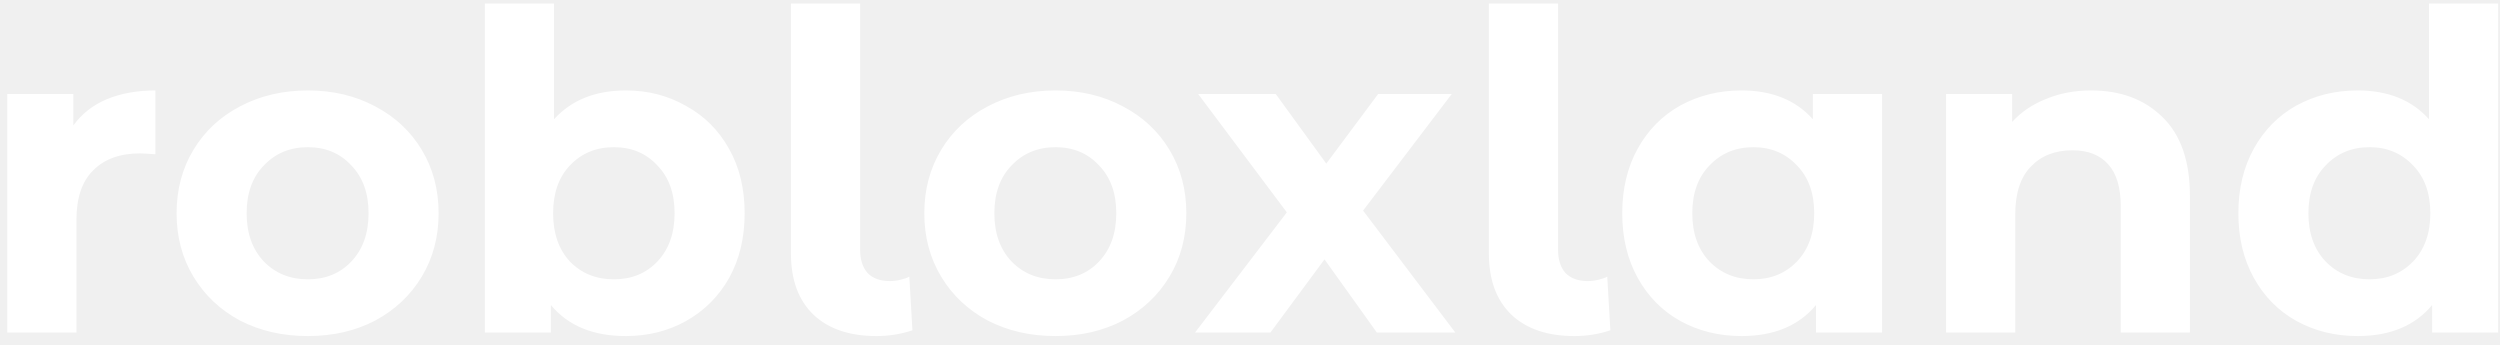
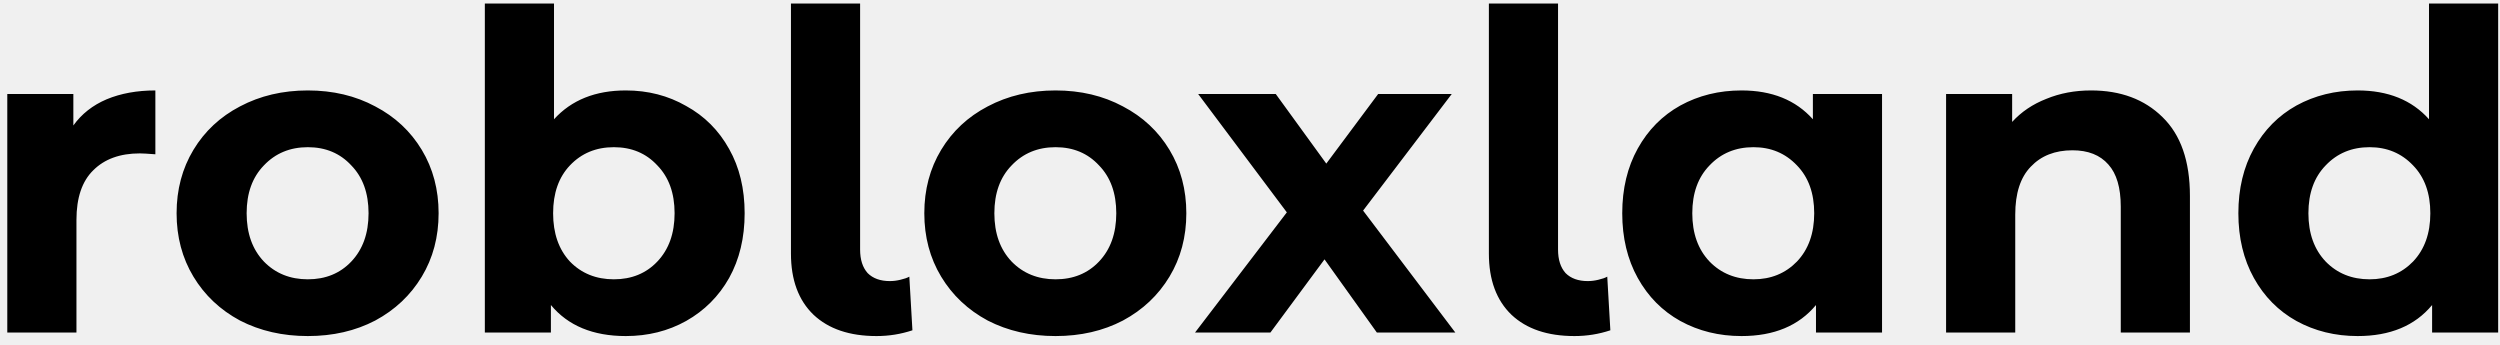
<svg xmlns="http://www.w3.org/2000/svg" width="203" height="28" viewBox="0 0 203 28" fill="none">
-   <path d="M5.956 10.188C6.628 9.252 7.528 8.544 8.656 8.064C9.808 7.584 11.128 7.344 12.616 7.344V12.528C11.992 12.48 11.572 12.456 11.356 12.456C9.748 12.456 8.488 12.912 7.576 13.824C6.664 14.712 6.208 16.056 6.208 17.856V27H0.592V7.632H5.956V10.188ZM24.995 27.288C22.956 27.288 21.119 26.868 19.488 26.028C17.88 25.164 16.619 23.976 15.707 22.464C14.796 20.952 14.339 19.236 14.339 17.316C14.339 15.396 14.796 13.68 15.707 12.168C16.619 10.656 17.88 9.48 19.488 8.64C21.119 7.776 22.956 7.344 24.995 7.344C27.035 7.344 28.86 7.776 30.468 8.64C32.075 9.48 33.336 10.656 34.248 12.168C35.16 13.68 35.615 15.396 35.615 17.316C35.615 19.236 35.16 20.952 34.248 22.464C33.336 23.976 32.075 25.164 30.468 26.028C28.86 26.868 27.035 27.288 24.995 27.288ZM24.995 22.68C26.436 22.68 27.611 22.2 28.523 21.24C29.459 20.256 29.927 18.948 29.927 17.316C29.927 15.684 29.459 14.388 28.523 13.428C27.611 12.444 26.436 11.952 24.995 11.952C23.555 11.952 22.367 12.444 21.431 13.428C20.495 14.388 20.027 15.684 20.027 17.316C20.027 18.948 20.495 20.256 21.431 21.24C22.367 22.2 23.555 22.68 24.995 22.68ZM50.817 7.344C52.617 7.344 54.249 7.764 55.713 8.604C57.201 9.42 58.365 10.584 59.205 12.096C60.045 13.584 60.465 15.324 60.465 17.316C60.465 19.308 60.045 21.06 59.205 22.572C58.365 24.06 57.201 25.224 55.713 26.064C54.249 26.88 52.617 27.288 50.817 27.288C48.153 27.288 46.125 26.448 44.733 24.768V27H39.369V0.288H44.985V9.684C46.401 8.124 48.345 7.344 50.817 7.344ZM49.845 22.68C51.285 22.68 52.461 22.2 53.373 21.24C54.309 20.256 54.777 18.948 54.777 17.316C54.777 15.684 54.309 14.388 53.373 13.428C52.461 12.444 51.285 11.952 49.845 11.952C48.405 11.952 47.217 12.444 46.281 13.428C45.369 14.388 44.913 15.684 44.913 17.316C44.913 18.948 45.369 20.256 46.281 21.24C47.217 22.2 48.405 22.68 49.845 22.68ZM71.173 27.288C68.989 27.288 67.285 26.712 66.061 25.56C64.837 24.384 64.225 22.728 64.225 20.592V0.288H69.841V20.268C69.841 21.084 70.045 21.72 70.453 22.176C70.885 22.608 71.485 22.824 72.253 22.824C72.541 22.824 72.829 22.788 73.117 22.716C73.429 22.644 73.669 22.56 73.837 22.464L74.089 26.82C73.153 27.132 72.181 27.288 71.173 27.288ZM85.71 27.288C83.67 27.288 81.834 26.868 80.202 26.028C78.594 25.164 77.334 23.976 76.422 22.464C75.51 20.952 75.054 19.236 75.054 17.316C75.054 15.396 75.51 13.68 76.422 12.168C77.334 10.656 78.594 9.48 80.202 8.64C81.834 7.776 83.67 7.344 85.71 7.344C87.75 7.344 89.574 7.776 91.182 8.64C92.79 9.48 94.05 10.656 94.962 12.168C95.874 13.68 96.33 15.396 96.33 17.316C96.33 19.236 95.874 20.952 94.962 22.464C94.05 23.976 92.79 25.164 91.182 26.028C89.574 26.868 87.75 27.288 85.71 27.288ZM85.71 22.68C87.15 22.68 88.326 22.2 89.238 21.24C90.174 20.256 90.642 18.948 90.642 17.316C90.642 15.684 90.174 14.388 89.238 13.428C88.326 12.444 87.15 11.952 85.71 11.952C84.27 11.952 83.082 12.444 82.146 13.428C81.21 14.388 80.742 15.684 80.742 17.316C80.742 18.948 81.21 20.256 82.146 21.24C83.082 22.2 84.27 22.68 85.71 22.68ZM111.799 27L107.551 21.06L103.159 27H97.038L104.491 17.244L97.29 7.632H103.591L107.695 13.284L111.907 7.632H117.883L110.683 17.1L118.171 27H111.799ZM127.845 27.288C125.661 27.288 123.957 26.712 122.733 25.56C121.509 24.384 120.897 22.728 120.897 20.592V0.288H126.513V20.268C126.513 21.084 126.717 21.72 127.125 22.176C127.557 22.608 128.157 22.824 128.925 22.824C129.213 22.824 129.501 22.788 129.789 22.716C130.101 22.644 130.341 22.56 130.509 22.464L130.761 26.82C129.825 27.132 128.853 27.288 127.845 27.288ZM152.822 7.632V27H147.458V24.768C146.066 26.448 144.05 27.288 141.41 27.288C139.586 27.288 137.93 26.88 136.442 26.064C134.978 25.248 133.826 24.084 132.986 22.572C132.146 21.06 131.726 19.308 131.726 17.316C131.726 15.324 132.146 13.572 132.986 12.06C133.826 10.548 134.978 9.384 136.442 8.568C137.93 7.752 139.586 7.344 141.41 7.344C143.882 7.344 145.814 8.124 147.206 9.684V7.632H152.822ZM142.382 22.68C143.798 22.68 144.974 22.2 145.91 21.24C146.846 20.256 147.314 18.948 147.314 17.316C147.314 15.684 146.846 14.388 145.91 13.428C144.974 12.444 143.798 11.952 142.382 11.952C140.942 11.952 139.754 12.444 138.818 13.428C137.882 14.388 137.414 15.684 137.414 17.316C137.414 18.948 137.882 20.256 138.818 21.24C139.754 22.2 140.942 22.68 142.382 22.68ZM169.794 7.344C172.194 7.344 174.126 8.064 175.59 9.504C177.078 10.944 177.822 13.08 177.822 15.912V27H172.206V16.776C172.206 15.24 171.87 14.1 171.198 13.356C170.526 12.588 169.554 12.204 168.282 12.204C166.866 12.204 165.738 12.648 164.898 13.536C164.058 14.4 163.638 15.696 163.638 17.424V27H158.022V7.632H163.386V9.9C164.13 9.084 165.054 8.46 166.158 8.028C167.262 7.572 168.474 7.344 169.794 7.344ZM202.851 0.288V27H197.487V24.768C196.095 26.448 194.079 27.288 191.439 27.288C189.615 27.288 187.959 26.88 186.471 26.064C185.007 25.248 183.855 24.084 183.015 22.572C182.175 21.06 181.755 19.308 181.755 17.316C181.755 15.324 182.175 13.572 183.015 12.06C183.855 10.548 185.007 9.384 186.471 8.568C187.959 7.752 189.615 7.344 191.439 7.344C193.911 7.344 195.843 8.124 197.235 9.684V0.288H202.851ZM192.411 22.68C193.827 22.68 195.003 22.2 195.939 21.24C196.875 20.256 197.343 18.948 197.343 17.316C197.343 15.684 196.875 14.388 195.939 13.428C195.003 12.444 193.827 11.952 192.411 11.952C190.971 11.952 189.783 12.444 188.847 13.428C187.911 14.388 187.443 15.684 187.443 17.316C187.443 18.948 187.911 20.256 188.847 21.24C189.783 22.2 190.971 22.68 192.411 22.68Z" fill="white" />
+   <path d="M5.956 10.188C6.628 9.252 7.528 8.544 8.656 8.064C9.808 7.584 11.128 7.344 12.616 7.344V12.528C11.992 12.48 11.572 12.456 11.356 12.456C9.748 12.456 8.488 12.912 7.576 13.824C6.664 14.712 6.208 16.056 6.208 17.856V27H0.592V7.632H5.956V10.188ZM24.995 27.288C22.956 27.288 21.119 26.868 19.488 26.028C17.88 25.164 16.619 23.976 15.707 22.464C14.796 20.952 14.339 19.236 14.339 17.316C14.339 15.396 14.796 13.68 15.707 12.168C16.619 10.656 17.88 9.48 19.488 8.64C21.119 7.776 22.956 7.344 24.995 7.344C27.035 7.344 28.86 7.776 30.468 8.64C32.075 9.48 33.336 10.656 34.248 12.168C35.16 13.68 35.615 15.396 35.615 17.316C35.615 19.236 35.16 20.952 34.248 22.464C33.336 23.976 32.075 25.164 30.468 26.028C28.86 26.868 27.035 27.288 24.995 27.288ZM24.995 22.68C26.436 22.68 27.611 22.2 28.523 21.24C29.459 20.256 29.927 18.948 29.927 17.316C29.927 15.684 29.459 14.388 28.523 13.428C27.611 12.444 26.436 11.952 24.995 11.952C23.555 11.952 22.367 12.444 21.431 13.428C20.495 14.388 20.027 15.684 20.027 17.316C20.027 18.948 20.495 20.256 21.431 21.24C22.367 22.2 23.555 22.68 24.995 22.68ZM50.817 7.344C52.617 7.344 54.249 7.764 55.713 8.604C57.201 9.42 58.365 10.584 59.205 12.096C60.045 13.584 60.465 15.324 60.465 17.316C60.465 19.308 60.045 21.06 59.205 22.572C58.365 24.06 57.201 25.224 55.713 26.064C54.249 26.88 52.617 27.288 50.817 27.288C48.153 27.288 46.125 26.448 44.733 24.768V27H39.369V0.288H44.985V9.684C46.401 8.124 48.345 7.344 50.817 7.344ZM49.845 22.68C51.285 22.68 52.461 22.2 53.373 21.24C54.309 20.256 54.777 18.948 54.777 17.316C54.777 15.684 54.309 14.388 53.373 13.428C52.461 12.444 51.285 11.952 49.845 11.952C48.405 11.952 47.217 12.444 46.281 13.428C45.369 14.388 44.913 15.684 44.913 17.316C44.913 18.948 45.369 20.256 46.281 21.24C47.217 22.2 48.405 22.68 49.845 22.68ZM71.173 27.288C68.989 27.288 67.285 26.712 66.061 25.56C64.837 24.384 64.225 22.728 64.225 20.592V0.288H69.841V20.268C69.841 21.084 70.045 21.72 70.453 22.176C70.885 22.608 71.485 22.824 72.253 22.824C72.541 22.824 72.829 22.788 73.117 22.716C73.429 22.644 73.669 22.56 73.837 22.464L74.089 26.82C73.153 27.132 72.181 27.288 71.173 27.288ZM85.71 27.288C83.67 27.288 81.834 26.868 80.202 26.028C78.594 25.164 77.334 23.976 76.422 22.464C75.51 20.952 75.054 19.236 75.054 17.316C75.054 15.396 75.51 13.68 76.422 12.168C77.334 10.656 78.594 9.48 80.202 8.64C81.834 7.776 83.67 7.344 85.71 7.344C87.75 7.344 89.574 7.776 91.182 8.64C92.79 9.48 94.05 10.656 94.962 12.168C95.874 13.68 96.33 15.396 96.33 17.316C96.33 19.236 95.874 20.952 94.962 22.464C94.05 23.976 92.79 25.164 91.182 26.028C89.574 26.868 87.75 27.288 85.71 27.288ZM85.71 22.68C87.15 22.68 88.326 22.2 89.238 21.24C90.174 20.256 90.642 18.948 90.642 17.316C90.642 15.684 90.174 14.388 89.238 13.428C88.326 12.444 87.15 11.952 85.71 11.952C84.27 11.952 83.082 12.444 82.146 13.428C81.21 14.388 80.742 15.684 80.742 17.316C80.742 18.948 81.21 20.256 82.146 21.24C83.082 22.2 84.27 22.68 85.71 22.68ZM111.799 27L107.551 21.06L103.159 27H97.038L104.491 17.244L97.29 7.632H103.591L107.695 13.284L111.907 7.632H117.883L110.683 17.1L118.171 27H111.799ZM127.845 27.288C125.661 27.288 123.957 26.712 122.733 25.56C121.509 24.384 120.897 22.728 120.897 20.592V0.288H126.513V20.268C126.513 21.084 126.717 21.72 127.125 22.176C127.557 22.608 128.157 22.824 128.925 22.824C129.213 22.824 129.501 22.788 129.789 22.716C130.101 22.644 130.341 22.56 130.509 22.464L130.761 26.82C129.825 27.132 128.853 27.288 127.845 27.288ZM152.822 7.632V27H147.458V24.768C146.066 26.448 144.05 27.288 141.41 27.288C139.586 27.288 137.93 26.88 136.442 26.064C134.978 25.248 133.826 24.084 132.986 22.572C132.146 21.06 131.726 19.308 131.726 17.316C131.726 15.324 132.146 13.572 132.986 12.06C133.826 10.548 134.978 9.384 136.442 8.568C137.93 7.752 139.586 7.344 141.41 7.344C143.882 7.344 145.814 8.124 147.206 9.684V7.632H152.822ZM142.382 22.68C143.798 22.68 144.974 22.2 145.91 21.24C146.846 20.256 147.314 18.948 147.314 17.316C147.314 15.684 146.846 14.388 145.91 13.428C144.974 12.444 143.798 11.952 142.382 11.952C140.942 11.952 139.754 12.444 138.818 13.428C137.882 14.388 137.414 15.684 137.414 17.316C137.414 18.948 137.882 20.256 138.818 21.24C139.754 22.2 140.942 22.68 142.382 22.68ZM169.794 7.344C172.194 7.344 174.126 8.064 175.59 9.504C177.078 10.944 177.822 13.08 177.822 15.912V27H172.206V16.776C172.206 15.24 171.87 14.1 171.198 13.356C170.526 12.588 169.554 12.204 168.282 12.204C166.866 12.204 165.738 12.648 164.898 13.536C164.058 14.4 163.638 15.696 163.638 17.424V27H158.022V7.632H163.386V9.9C164.13 9.084 165.054 8.46 166.158 8.028C167.262 7.572 168.474 7.344 169.794 7.344ZM202.851 0.288V27H197.487V24.768C196.095 26.448 194.079 27.288 191.439 27.288C189.615 27.288 187.959 26.88 186.471 26.064C185.007 25.248 183.855 24.084 183.015 22.572C182.175 21.06 181.755 19.308 181.755 17.316C181.755 15.324 182.175 13.572 183.015 12.06C183.855 10.548 185.007 9.384 186.471 8.568C187.959 7.752 189.615 7.344 191.439 7.344C193.911 7.344 195.843 8.124 197.235 9.684V0.288H202.851ZM192.411 22.68C193.827 22.68 195.003 22.2 195.939 21.24C196.875 20.256 197.343 18.948 197.343 17.316C197.343 15.684 196.875 14.388 195.939 13.428C195.003 12.444 193.827 11.952 192.411 11.952C190.971 11.952 189.783 12.444 188.847 13.428C187.911 14.388 187.443 15.684 187.443 17.316C187.443 18.948 187.911 20.256 188.847 21.24C189.783 22.2 190.971 22.68 192.411 22.68Z" fill="black" />
</svg>
